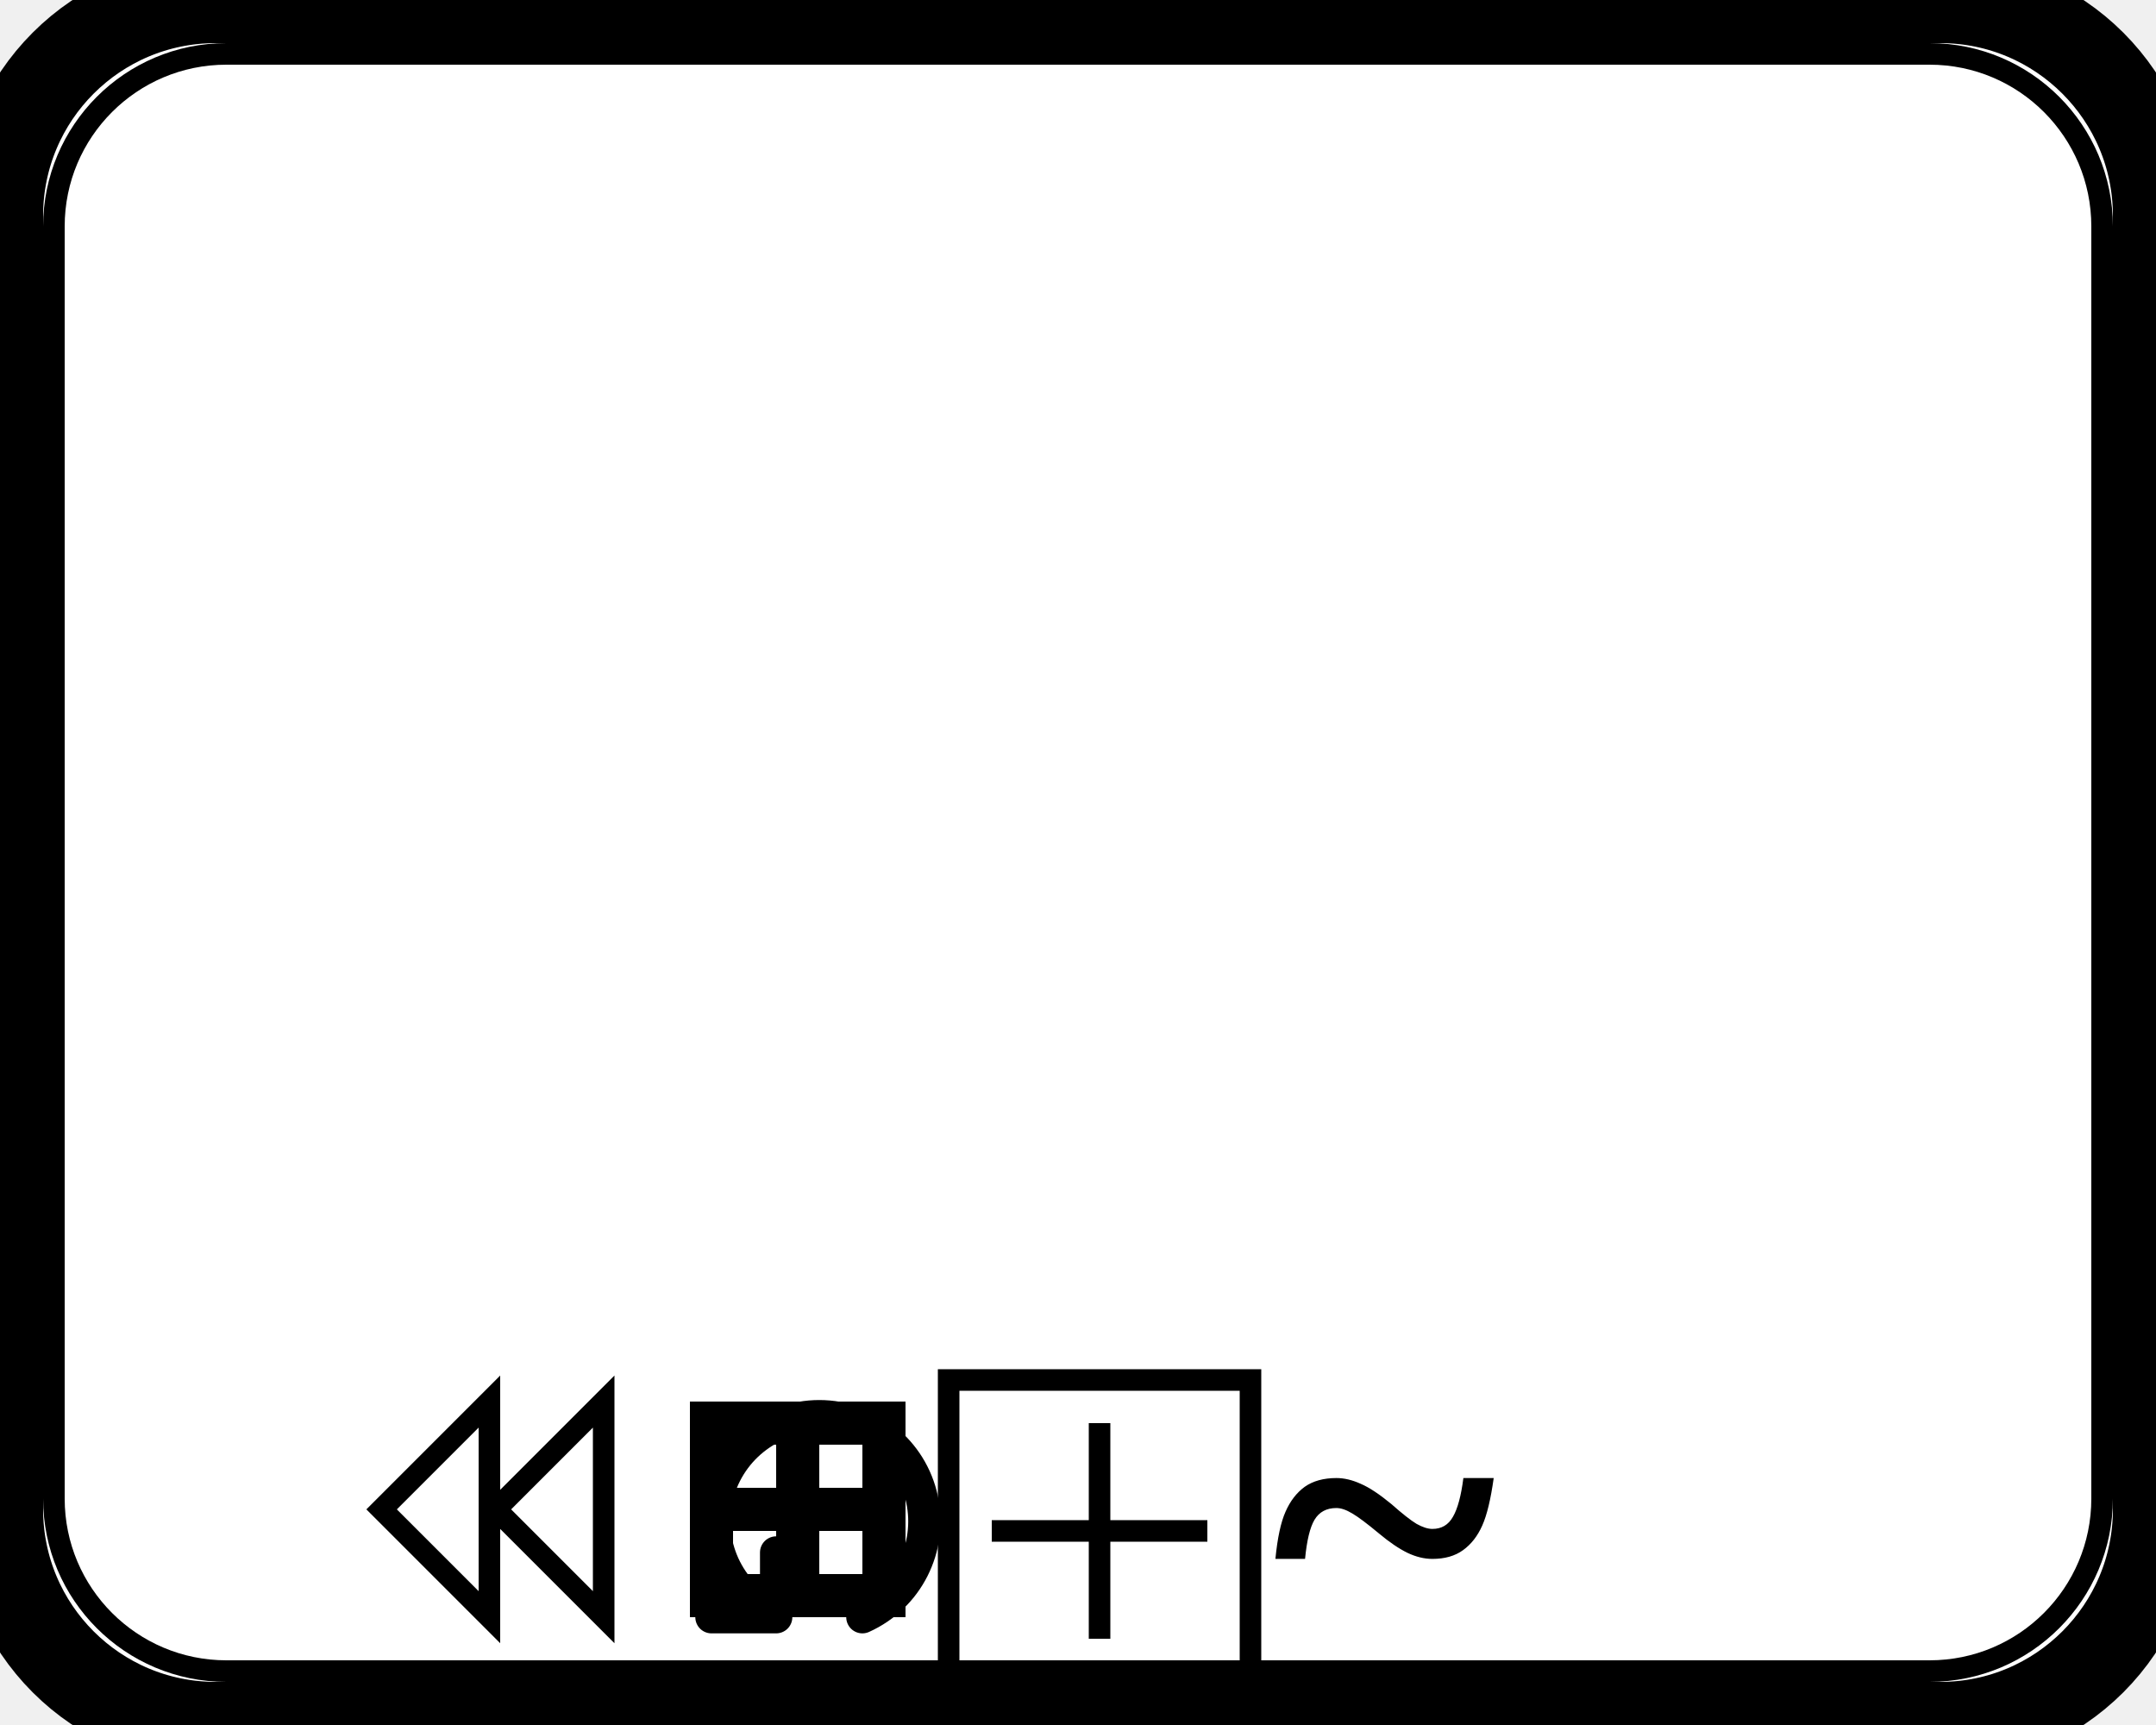
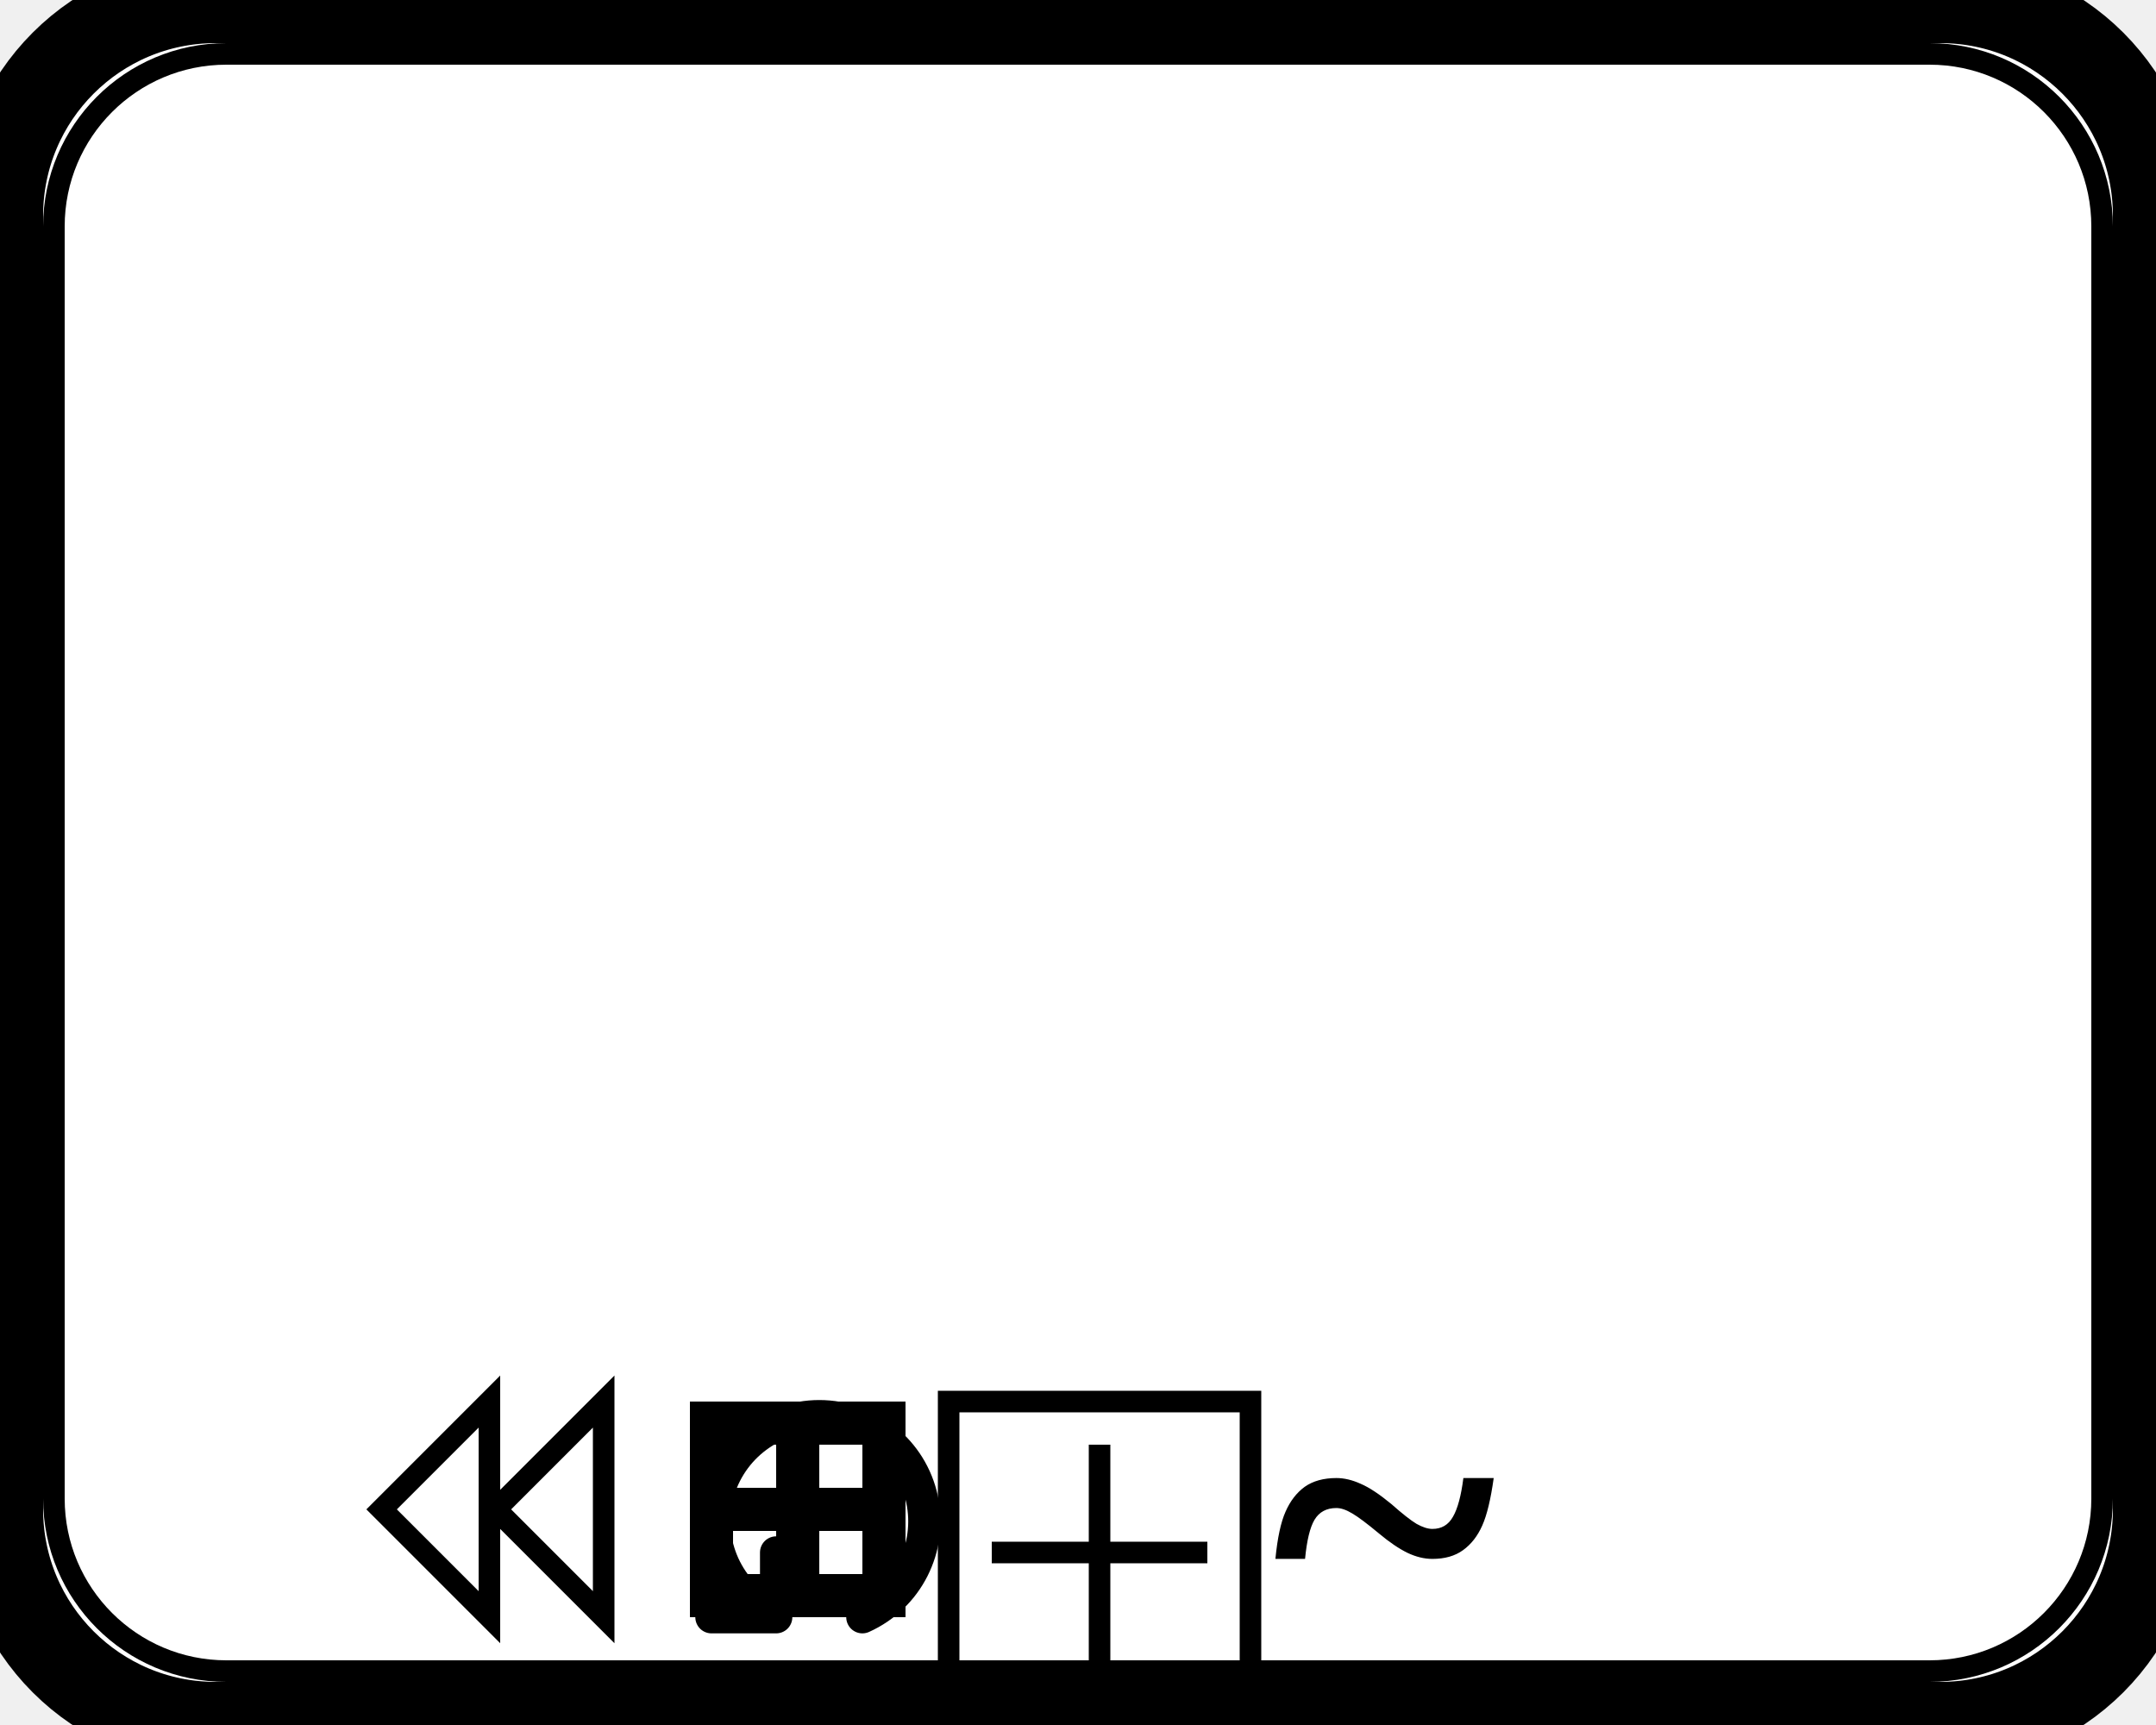
<svg xmlns="http://www.w3.org/2000/svg" xmlns:ns1="http://www.b3mn.org/oryx" width="100" height="80" version="1.0">
  <defs />
  <ns1:magnets>
+     <ns1:magnet ns1:cx="0" ns1:cy="20" ns1:anchors="left" />
    <ns1:magnet ns1:cx="0" ns1:cy="40" ns1:anchors="left" />
+     <ns1:magnet ns1:cx="0" ns1:cy="60" ns1:anchors="left" />
+     <ns1:magnet ns1:cx="25" ns1:cy="80" ns1:anchors="bottom" />
    <ns1:magnet ns1:cx="50" ns1:cy="80" ns1:anchors="bottom" />
+     <ns1:magnet ns1:cx="75" ns1:cy="80" ns1:anchors="bottom" />
+     <ns1:magnet ns1:cx="100" ns1:cy="20" ns1:anchors="right" />
    <ns1:magnet ns1:cx="100" ns1:cy="40" ns1:anchors="right" />
+     <ns1:magnet ns1:cx="100" ns1:cy="60" ns1:anchors="right" />
+     <ns1:magnet ns1:cx="25" ns1:cy="0" ns1:anchors="top" />
    <ns1:magnet ns1:cx="50" ns1:cy="0" ns1:anchors="top" />
+     <ns1:magnet ns1:cx="75" ns1:cy="0" ns1:anchors="top" />
    <ns1:magnet ns1:cx="50" ns1:cy="40" ns1:default="yes" />
  </ns1:magnets>
  <g pointer-events="fill" ns1:minimumSize="80 60">
    <rect id="bg_frame" ns1:anchors="bottom top right left" x="0" y="0" width="100" height="80" rx="10" ry="10" stroke="black" stroke-width="1" fill="white" />
    <rect id="callActivity" ns1:resize="vertical horizontal" ns1:anchors="bottom top right left" x="0" y="0" width="100" height="80" rx="10" ry="10" stroke="black" stroke-width="4" fill="none" />
    <rect id="border" ns1:anchors="top bottom left right" ns1:resize="vertical horizontal" x="2.5" y="2.5" width="95" height="75" rx="8" ry="8" stroke="black" stroke-width="1" fill="none" />
    <text font-size="12" id="text_name" x="50" y="40" ns1:align="middle center" ns1:fittoelem="bg_frame" stroke="black">
		</text>
    <a id="u" target="_blank">
      <g id="b" ns1:anchors="bottom">
-         <rect ns1:anchors="bottom" x="44" y="64" width="14" height="14" fill="none" stroke="black" stroke-width="1" />
-         <path ns1:anchors="bottom" fill="none" stroke="black" d="M51 66 v10 M 46 71 h10" stroke-width="1" />
+         <rect ns1:anchors="bottom" x="44" y="65" width="14" height="14" fill="none" stroke="black" stroke-width="1" />
+         <path ns1:anchors="bottom" fill="none" stroke="black" d="M51 67 v10 M 46 72 h10" stroke-width="1" />
      </g>
    </a>
    <g id="none" />
    <g id="loop">
      <path ns1:anchors="bottom" style="opacity:1;fill:none;fill-opacity:1;stroke:#000000;stroke-width:1.5;stroke-linecap:round;stroke-linejoin:round;stroke-miterlimit:2.1;stroke-dasharray:none;stroke-opacity:1" id="path2396" d="M 50.5,72 L 50.5,75 L 47.5,75 M 50.5,75 A 4.875,4.875 0 1 1 54.5,75" transform="translate(-14.5,0)" />
    </g>
    <g id="mi">
      <g id="parallel">
        <path ns1:anchors="bottom" fill="none" stroke="black" d="M47 65 v10 M51 65 v10 M55 65 v10" stroke-width="2" transform="translate(-14 0)" />
      </g>
      <g id="sequential">
        <path ns1:anchors="bottom" fill="none" stroke="#000000" stroke-width="2" d="M42,66H32 M42,70H32 M42,74H32" />
      </g>
    </g>
    <g id="adhoc">
      <text ns1:anchors="bottom" x="51" y="77" font-size="20" font-weight="bold" transform="translate(8,0)">~</text>
    </g>
    <g id="compensation">
      <path ns1:anchors="bottom" fill="none" stroke="black" d="M 51 70 L 56 65 L 56 75z M45.7 70 L50.7 75 L 50.7 65z" stroke-width="1" transform="translate(-28,0)" />
    </g>
  </g>
</svg>
